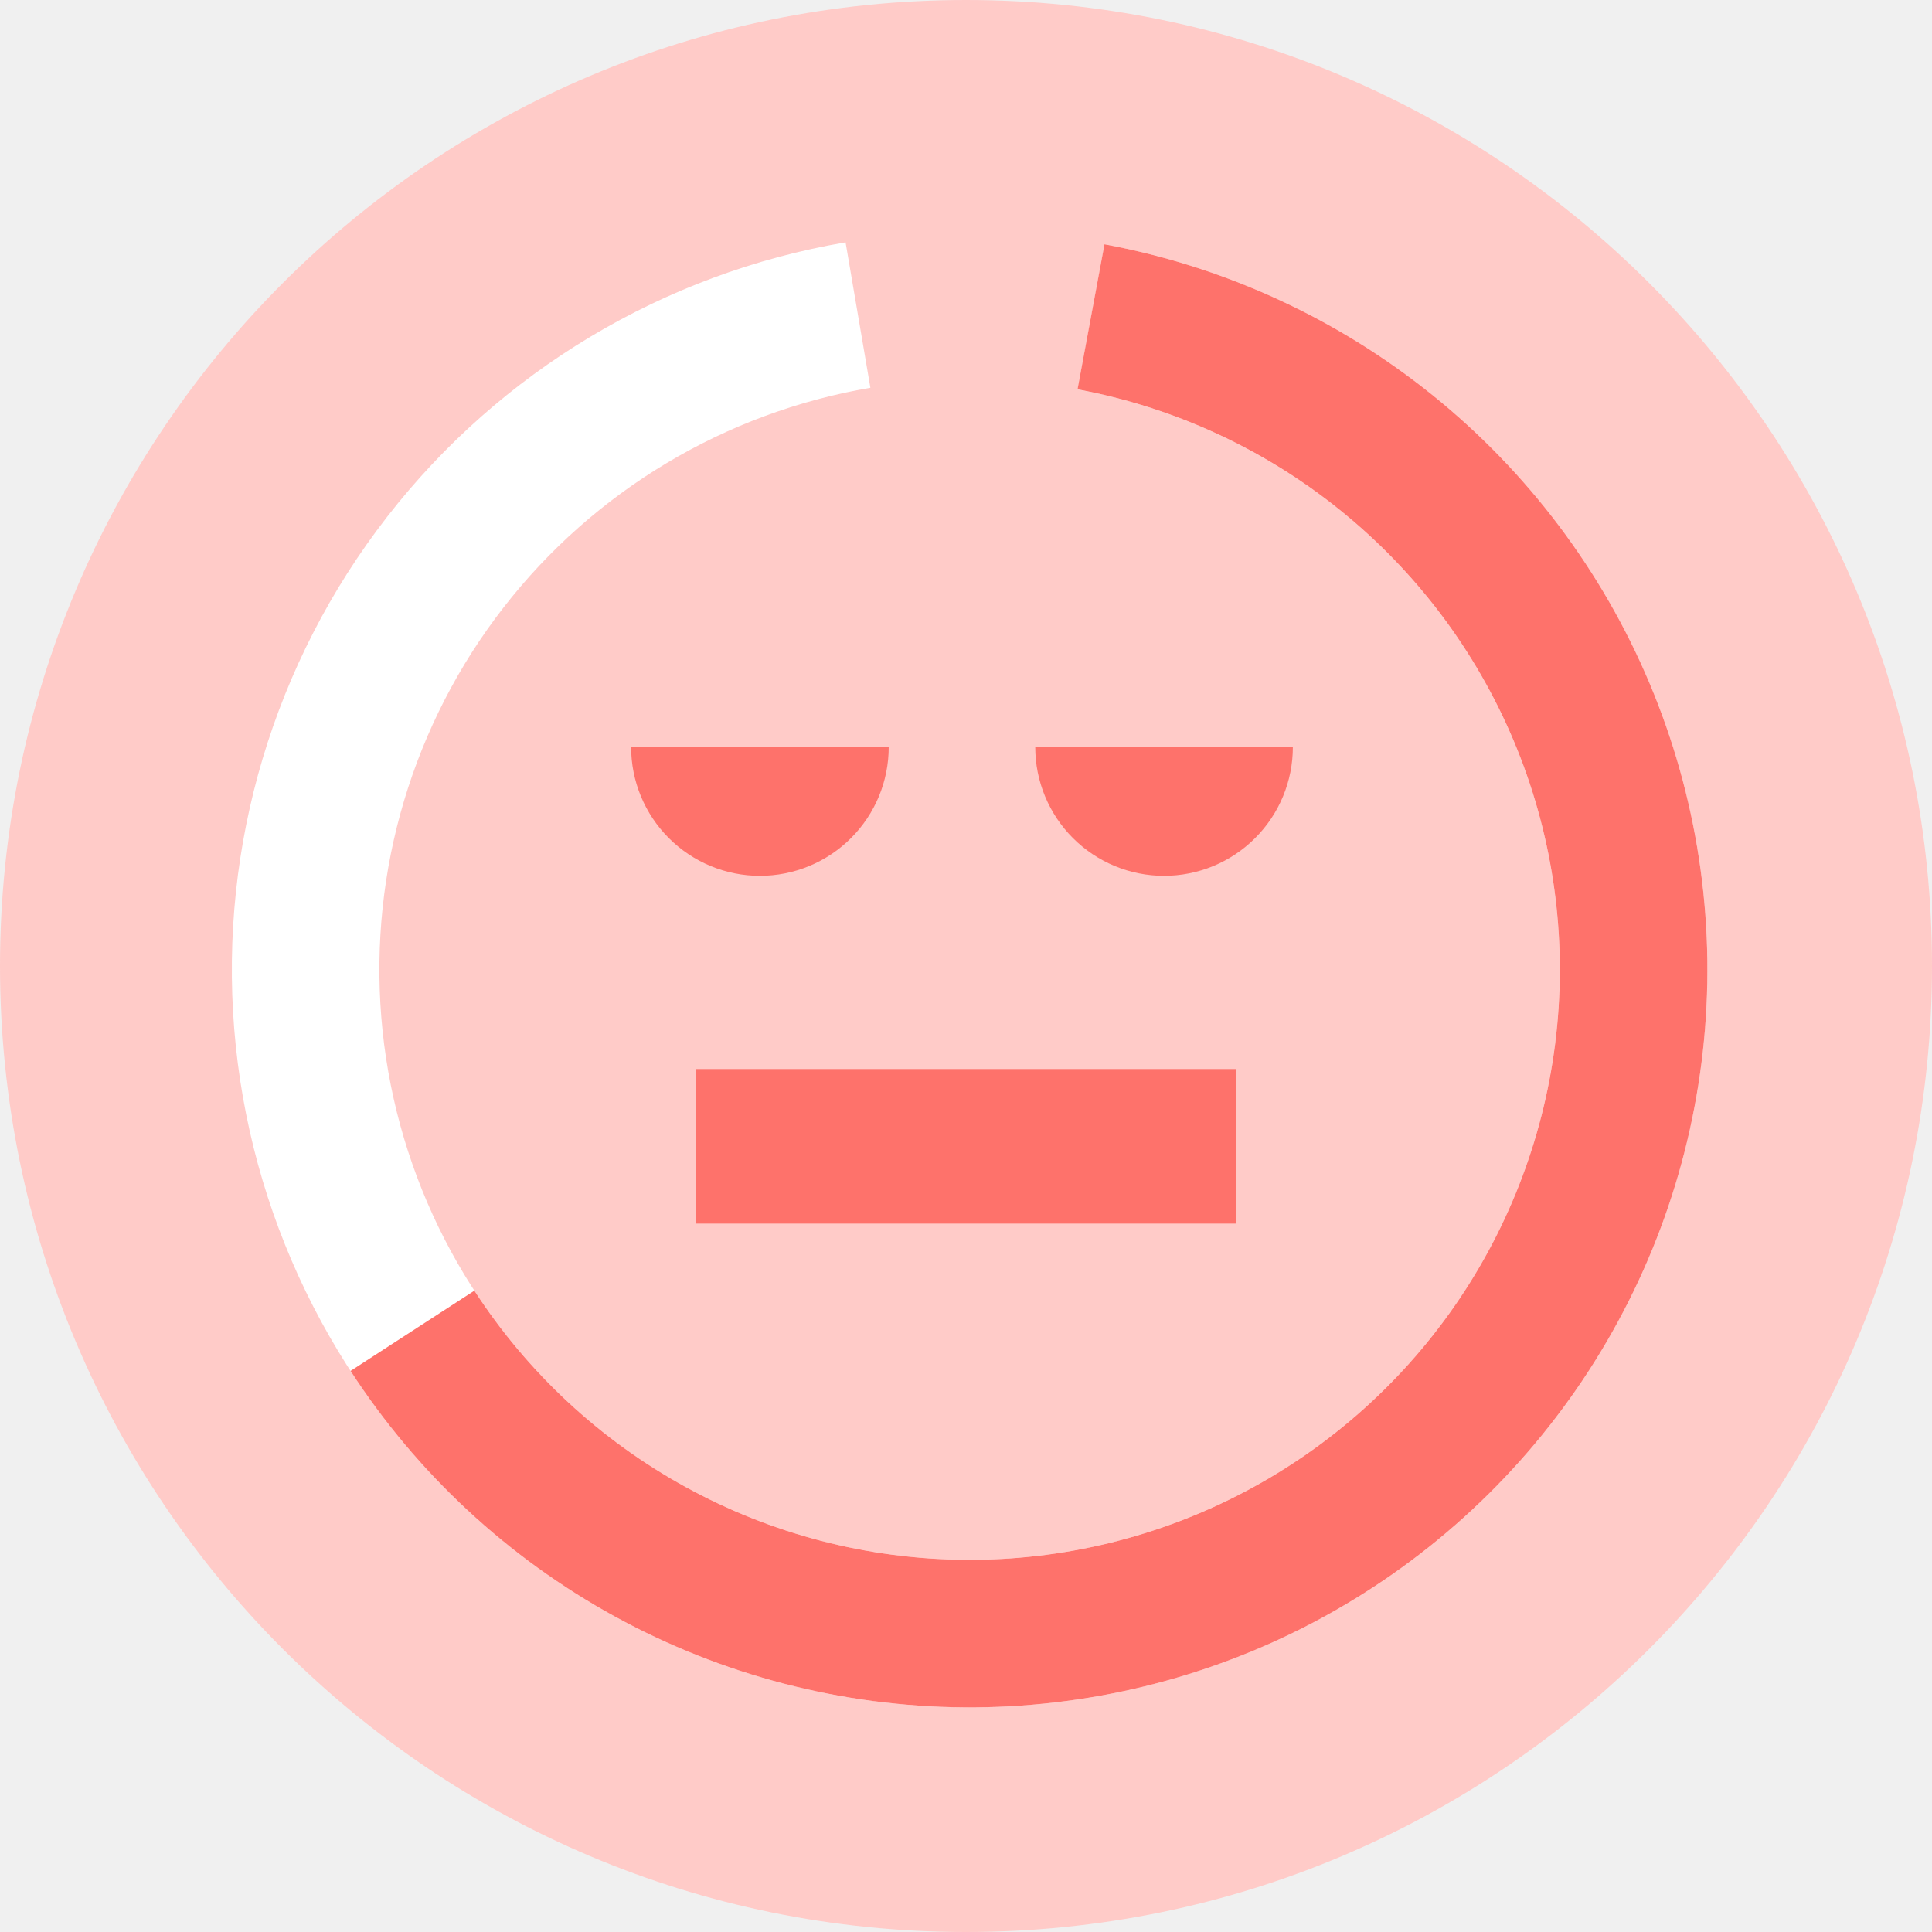
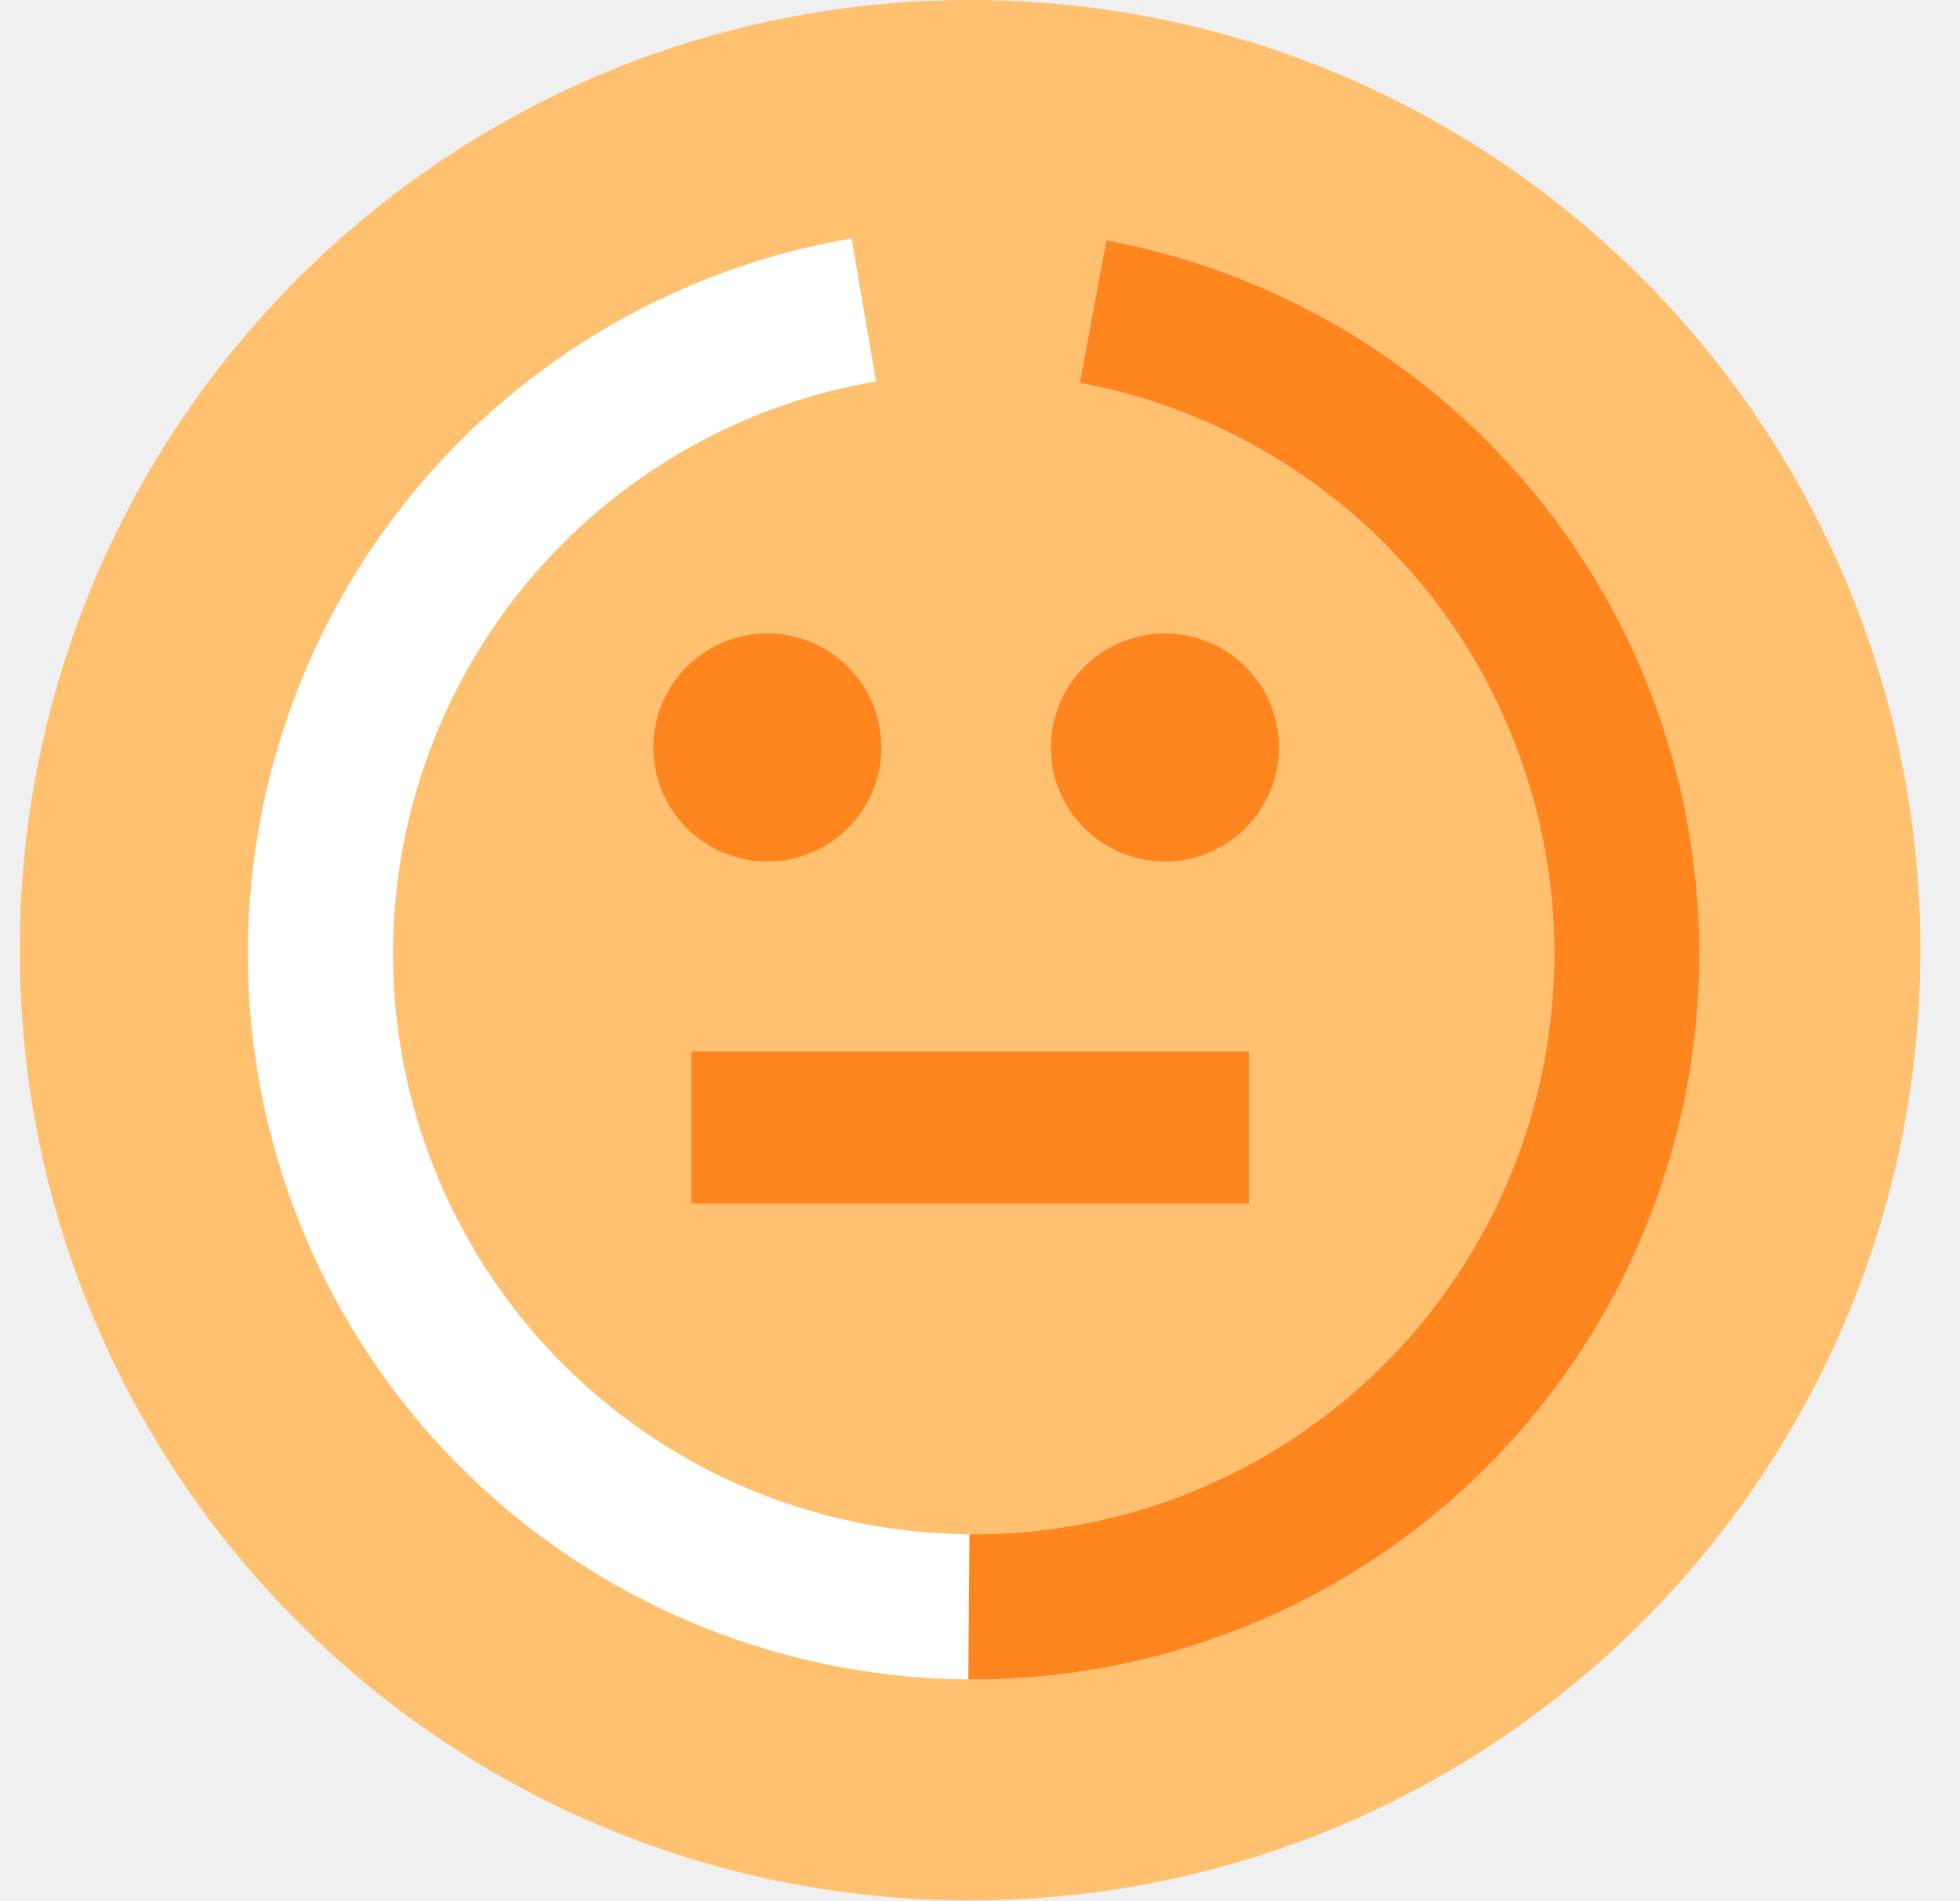
- <svg xmlns="http://www.w3.org/2000/svg" width="96" height="96" viewBox="0 0 96 96" fill="none">
-   <circle cx="48" cy="48" r="48" fill="#FFCBC8" />
-   <rect x="34.56" y="53.12" width="26.88" height="7.68" fill="#FE726B" />
-   <path d="M31.36 37.12C31.36 37.961 31.526 38.793 31.847 39.569C32.169 40.346 32.64 41.051 33.234 41.645C33.829 42.24 34.534 42.711 35.311 43.033C36.087 43.355 36.919 43.52 37.76 43.52C38.6 43.52 39.433 43.355 40.209 43.033C40.986 42.711 41.691 42.24 42.285 41.645C42.88 41.051 43.351 40.346 43.673 39.569C43.994 38.793 44.16 37.961 44.16 37.12L37.76 37.12H31.36Z" fill="#FE726B" />
-   <path d="M51.441 37.12C51.441 37.961 51.606 38.793 51.928 39.569C52.25 40.346 52.721 41.051 53.315 41.645C53.91 42.24 54.615 42.711 55.392 43.033C56.168 43.355 57 43.52 57.841 43.52C58.681 43.52 59.514 43.355 60.29 43.033C61.066 42.711 61.772 42.24 62.366 41.645C62.961 41.051 63.432 40.346 63.754 39.569C64.075 38.793 64.241 37.961 64.241 37.12L57.841 37.12H51.441Z" fill="#FE726B" />
-   <path d="M54.885 12.138C63.894 13.815 71.949 18.804 77.462 26.124C82.975 33.443 85.547 42.562 84.671 51.684C83.795 60.805 79.535 69.268 72.73 75.405C65.924 81.541 57.067 84.907 47.904 84.838C38.741 84.769 29.935 81.271 23.223 75.033C16.511 68.794 12.378 60.269 11.639 51.135C10.901 42.001 13.609 32.922 19.232 25.686C24.854 18.45 32.983 13.582 42.016 12.042L43.249 19.269C36.022 20.502 29.519 24.396 25.021 30.185C20.523 35.973 18.356 43.237 18.947 50.544C19.538 57.851 22.845 64.671 28.214 69.662C33.584 74.653 40.628 77.451 47.959 77.506C55.29 77.561 62.375 74.869 67.82 69.96C73.264 65.05 76.672 58.28 77.373 50.983C78.074 43.685 76.016 36.39 71.605 30.535C67.195 24.679 60.751 20.688 53.544 19.347L54.885 12.138Z" fill="white" />
-   <path d="M54.881 12.138C60.848 13.247 66.447 15.821 71.174 19.628C75.901 23.435 79.609 28.357 81.965 33.95C84.321 39.544 85.251 45.635 84.672 51.677C84.093 57.719 82.022 63.523 78.647 68.567C75.271 73.611 70.696 77.739 65.332 80.579C59.968 83.418 53.982 84.882 47.913 84.838C41.843 84.794 35.88 83.243 30.557 80.326C25.235 77.408 20.72 73.214 17.419 68.121L23.571 64.133C26.212 68.207 29.824 71.562 34.082 73.896C38.34 76.231 43.111 77.471 47.966 77.506C52.822 77.541 57.61 76.371 61.901 74.099C66.193 71.827 69.853 68.525 72.553 64.49C75.254 60.454 76.91 55.811 77.373 50.977C77.837 46.144 77.093 41.271 75.208 36.796C73.323 32.321 70.357 28.384 66.575 25.338C62.793 22.293 58.315 20.234 53.541 19.346L54.881 12.138Z" fill="#FE726B" />
+ <svg xmlns="http://www.w3.org/2000/svg" width="33" height="32" viewBox="0 0 33 32" fill="none">
+   <circle cx="16.333" cy="16" r="16" fill="#FFC170" />
+   <circle cx="12.92" cy="12.586" r="1.92" transform="rotate(180 12.9198 12.5863)" fill="#FF851F" />
+   <rect x="11.64" y="17.706" width="9.387" height="2.56" fill="#FF851F" />
+   <circle cx="19.613" cy="12.586" r="1.92" transform="rotate(180 19.6132 12.5863)" fill="#FF851F" />
+   <path d="M18.628 4.046C21.631 4.605 24.316 6.268 26.154 8.708C27.991 11.147 28.849 14.187 28.557 17.228C28.265 20.268 26.845 23.089 24.576 25.135C22.308 27.18 19.355 28.302 16.301 28.279C13.246 28.256 10.311 27.09 8.074 25.011C5.836 22.931 4.459 20.089 4.213 17.045C3.966 14 4.869 10.974 6.743 8.562C8.618 6.15 11.327 4.527 14.338 4.014L14.749 6.423C12.34 6.834 10.173 8.132 8.673 10.061C7.174 11.991 6.452 14.412 6.649 16.848C6.846 19.283 7.948 21.557 9.738 23.22C11.528 24.884 13.876 25.817 16.319 25.835C18.763 25.853 21.125 24.956 22.939 23.32C24.754 21.683 25.89 19.426 26.124 16.994C26.357 14.562 25.672 12.13 24.201 10.178C22.731 8.226 20.583 6.896 18.181 6.449L18.628 4.046Z" fill="white" />
+   <path d="M18.627 4.046C21.629 4.604 24.314 6.267 26.152 8.706C27.99 11.146 28.848 14.185 28.557 17.225C28.265 20.266 26.846 23.087 24.578 25.133C22.31 27.179 19.358 28.301 16.304 28.279L16.322 25.835C18.765 25.853 21.127 24.955 22.941 23.318C24.755 21.681 25.891 19.425 26.124 16.992C26.357 14.56 25.671 12.128 24.201 10.177C22.73 8.225 20.582 6.895 18.18 6.448L18.627 4.046Z" fill="#FF851F" />
</svg>
